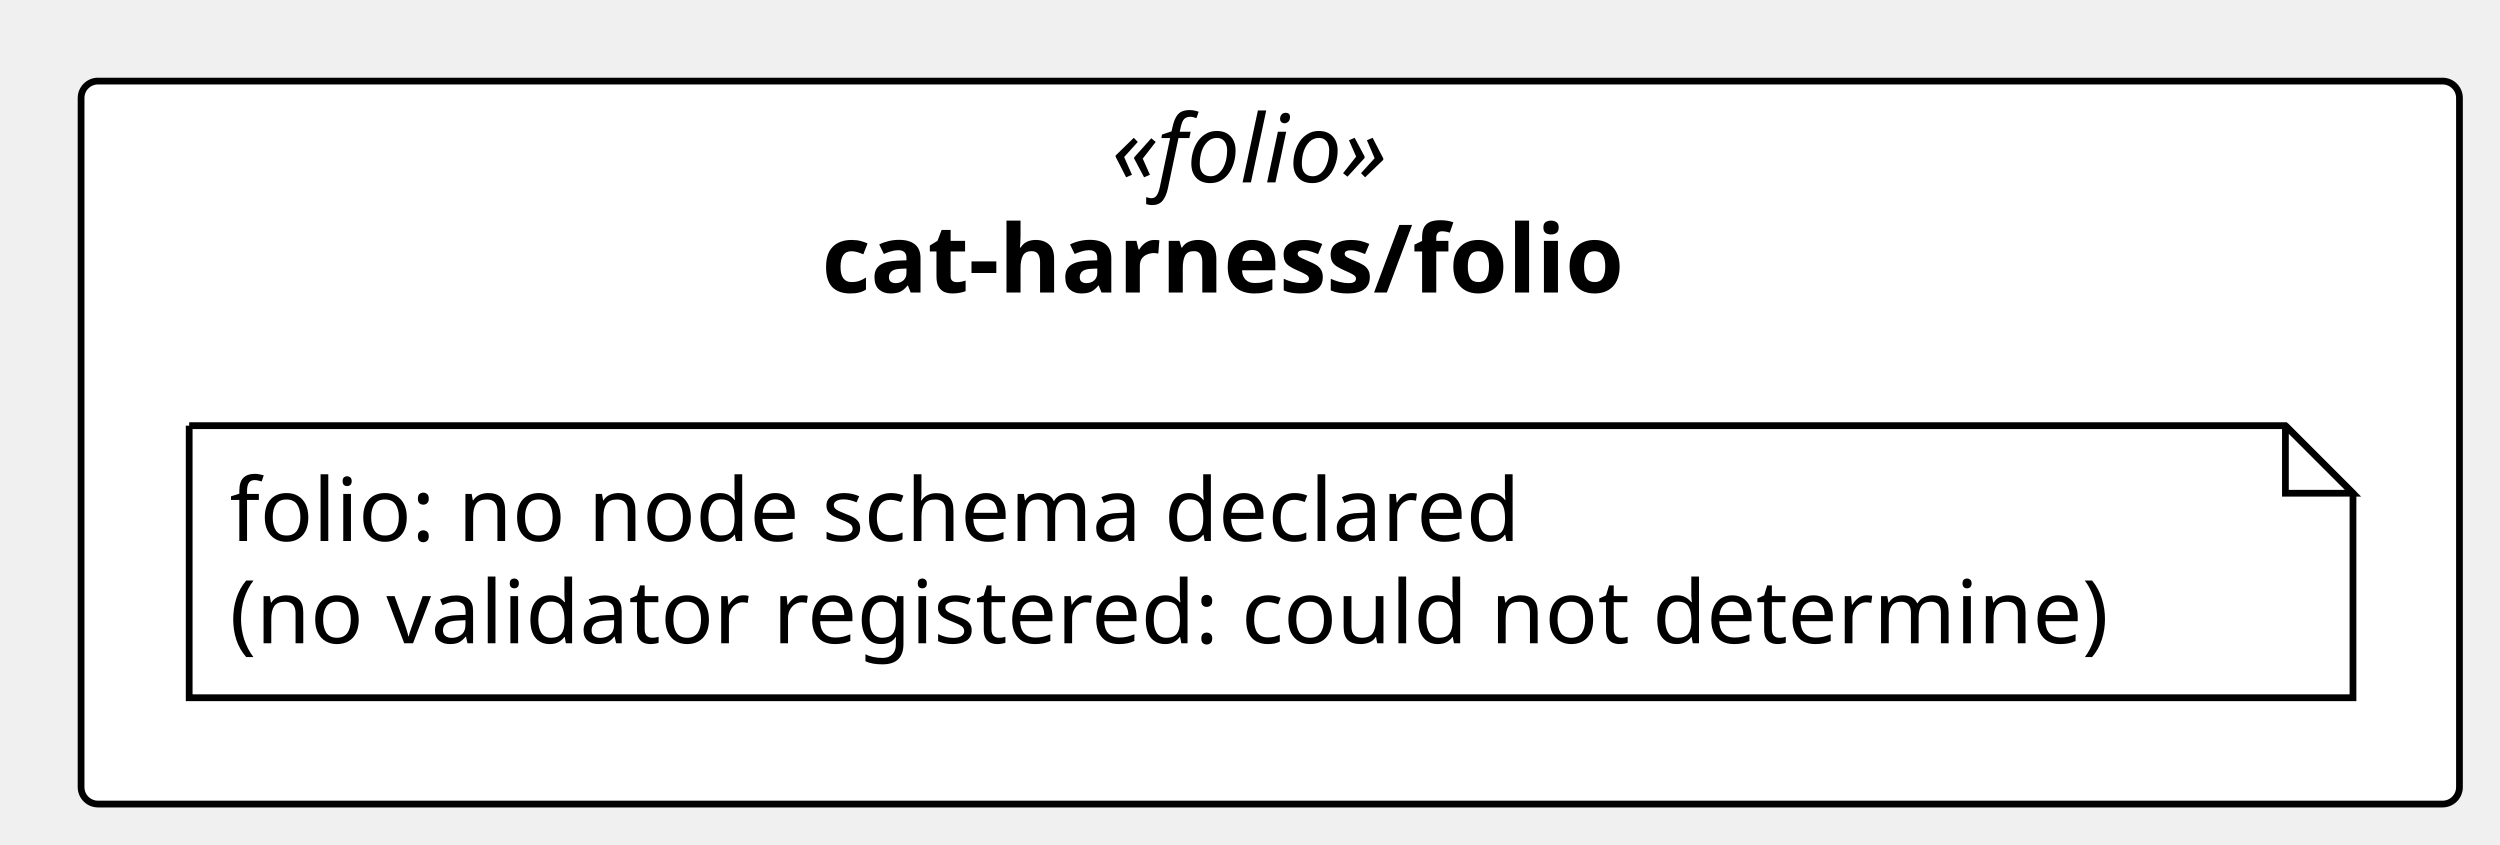
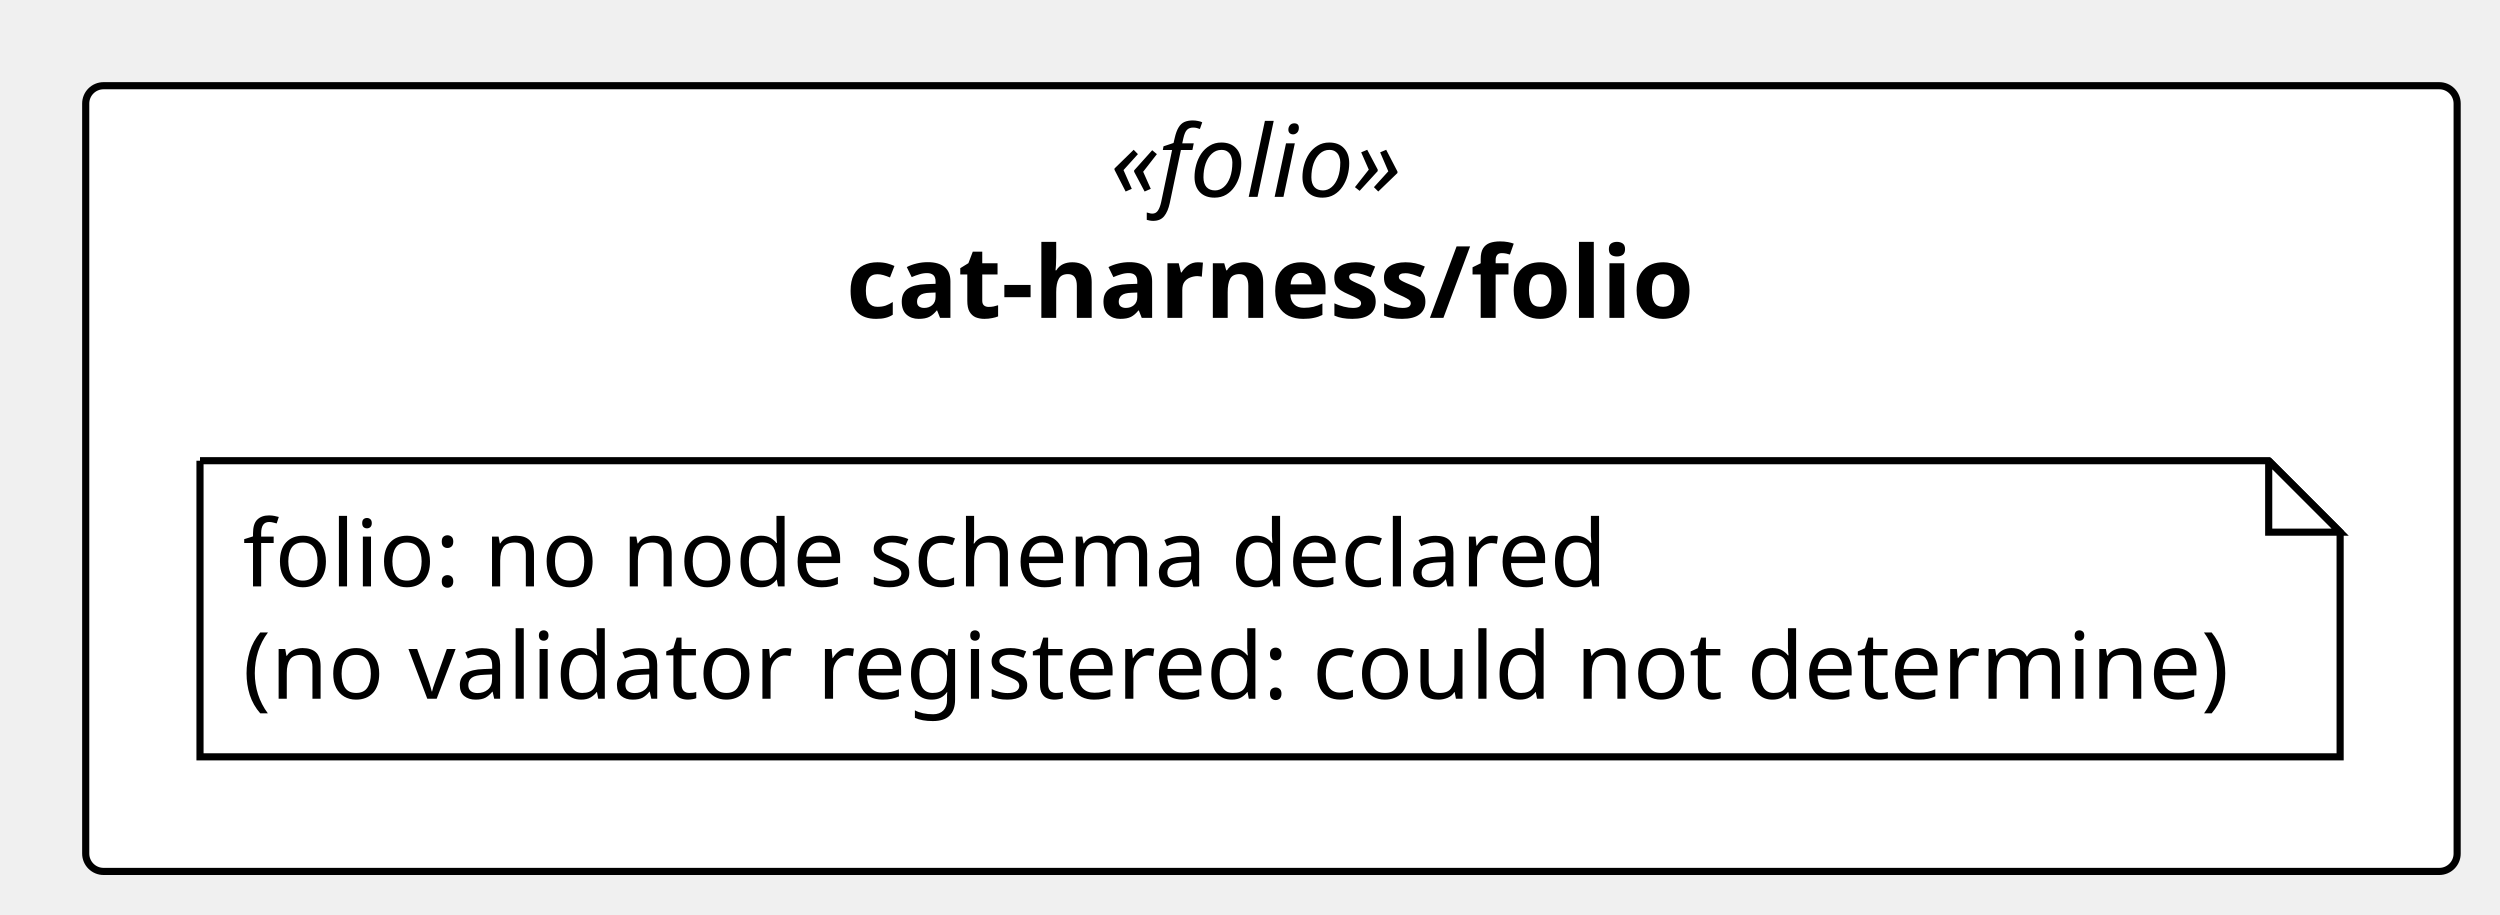
- <svg xmlns="http://www.w3.org/2000/svg" contentStyleType="text/css" height="125px" preserveAspectRatio="none" style="width:370px;height:125px;background:#FFFFFF;" version="1.1" viewBox="0 0 370 125" width="370px" zoomAndPan="magnify">
+ <svg xmlns="http://www.w3.org/2000/svg" contentStyleType="text/css" height="128px" preserveAspectRatio="none" style="width:350px;height:128px;background:#FFFFFF;" version="1.1" viewBox="0 0 350 128" width="350px" zoomAndPan="magnify">
  <defs />
  <g>
    <g id="cluster_pkg_cat_harness_folio">
-       <rect fill="#FFFFFF" height="107" rx="2.5" ry="2.5" style="stroke:#000000;stroke-width:1.0;" width="352" x="12" y="12" />
-       <text fill="#000000" font-family="Verdana" font-size="14" font-style="italic" lengthAdjust="spacing" textLength="46.97" x="164.515" y="26.995">«folio»</text>
-       <text fill="#000000" font-family="Verdana" font-size="14" font-weight="bold" lengthAdjust="spacing" textLength="132.733" x="121.633" y="43.292">cat-harness/folio</text>
+       <rect fill="#FFFFFF" height="110" rx="2.5" ry="2.5" style="stroke:#000000;stroke-width:1.0;" width="332" x="12" y="12" />
+       <text fill="#000000" font-family="Verdana" font-size="14" font-style="italic" lengthAdjust="spacing" textLength="45.131" x="155.435" y="27.562">«folio»</text>
+       <text fill="#000000" font-family="Verdana" font-size="14" font-weight="bold" lengthAdjust="spacing" textLength="119.089" x="118.456" y="44.502">cat-harness/folio</text>
    </g>
    <g id="elem_n_cat_harness_folio_folio">
-       <path d="M28,63 L28,103.266 L348.241,103.266 L348.241,73 L338.241,63 L28,63 " fill="#FFFFFF" style="stroke:#000000;stroke-width:1.0;" />
-       <path d="M338.241,63 L338.241,73 L348.241,73 L338.241,63 " fill="#FFFFFF" style="stroke:#000000;stroke-width:1.0;" />
-       <text fill="#000000" font-family="Verdana" font-size="13" lengthAdjust="spacing" textLength="204.61" x="34" y="80.067">folio: no node schema declared</text>
-       <text fill="#000000" font-family="Verdana" font-size="13" lengthAdjust="spacing" textLength="299.241" x="34" y="95.2">(no validator registered: could not determine)</text>
+       <path d="M28,64.5 L28,105.959 L327.618,105.959 L327.618,74.5 L317.618,64.5 L28,64.5 " fill="#FFFFFF" style="stroke:#000000;stroke-width:1.0;" />
+       <path d="M317.618,64.5 L317.618,74.5 L327.618,74.5 L317.618,64.5 " fill="#FFFFFF" style="stroke:#000000;stroke-width:1.0;" />
+       <text fill="#000000" font-family="Verdana" font-size="13" lengthAdjust="spacing" textLength="193.648" x="34" y="82.094">folio: no node schema declared</text>
+       <text fill="#000000" font-family="Verdana" font-size="13" lengthAdjust="spacing" textLength="278.618" x="34" y="97.823">(no validator registered: could not determine)</text>
    </g>
  </g>
</svg>
